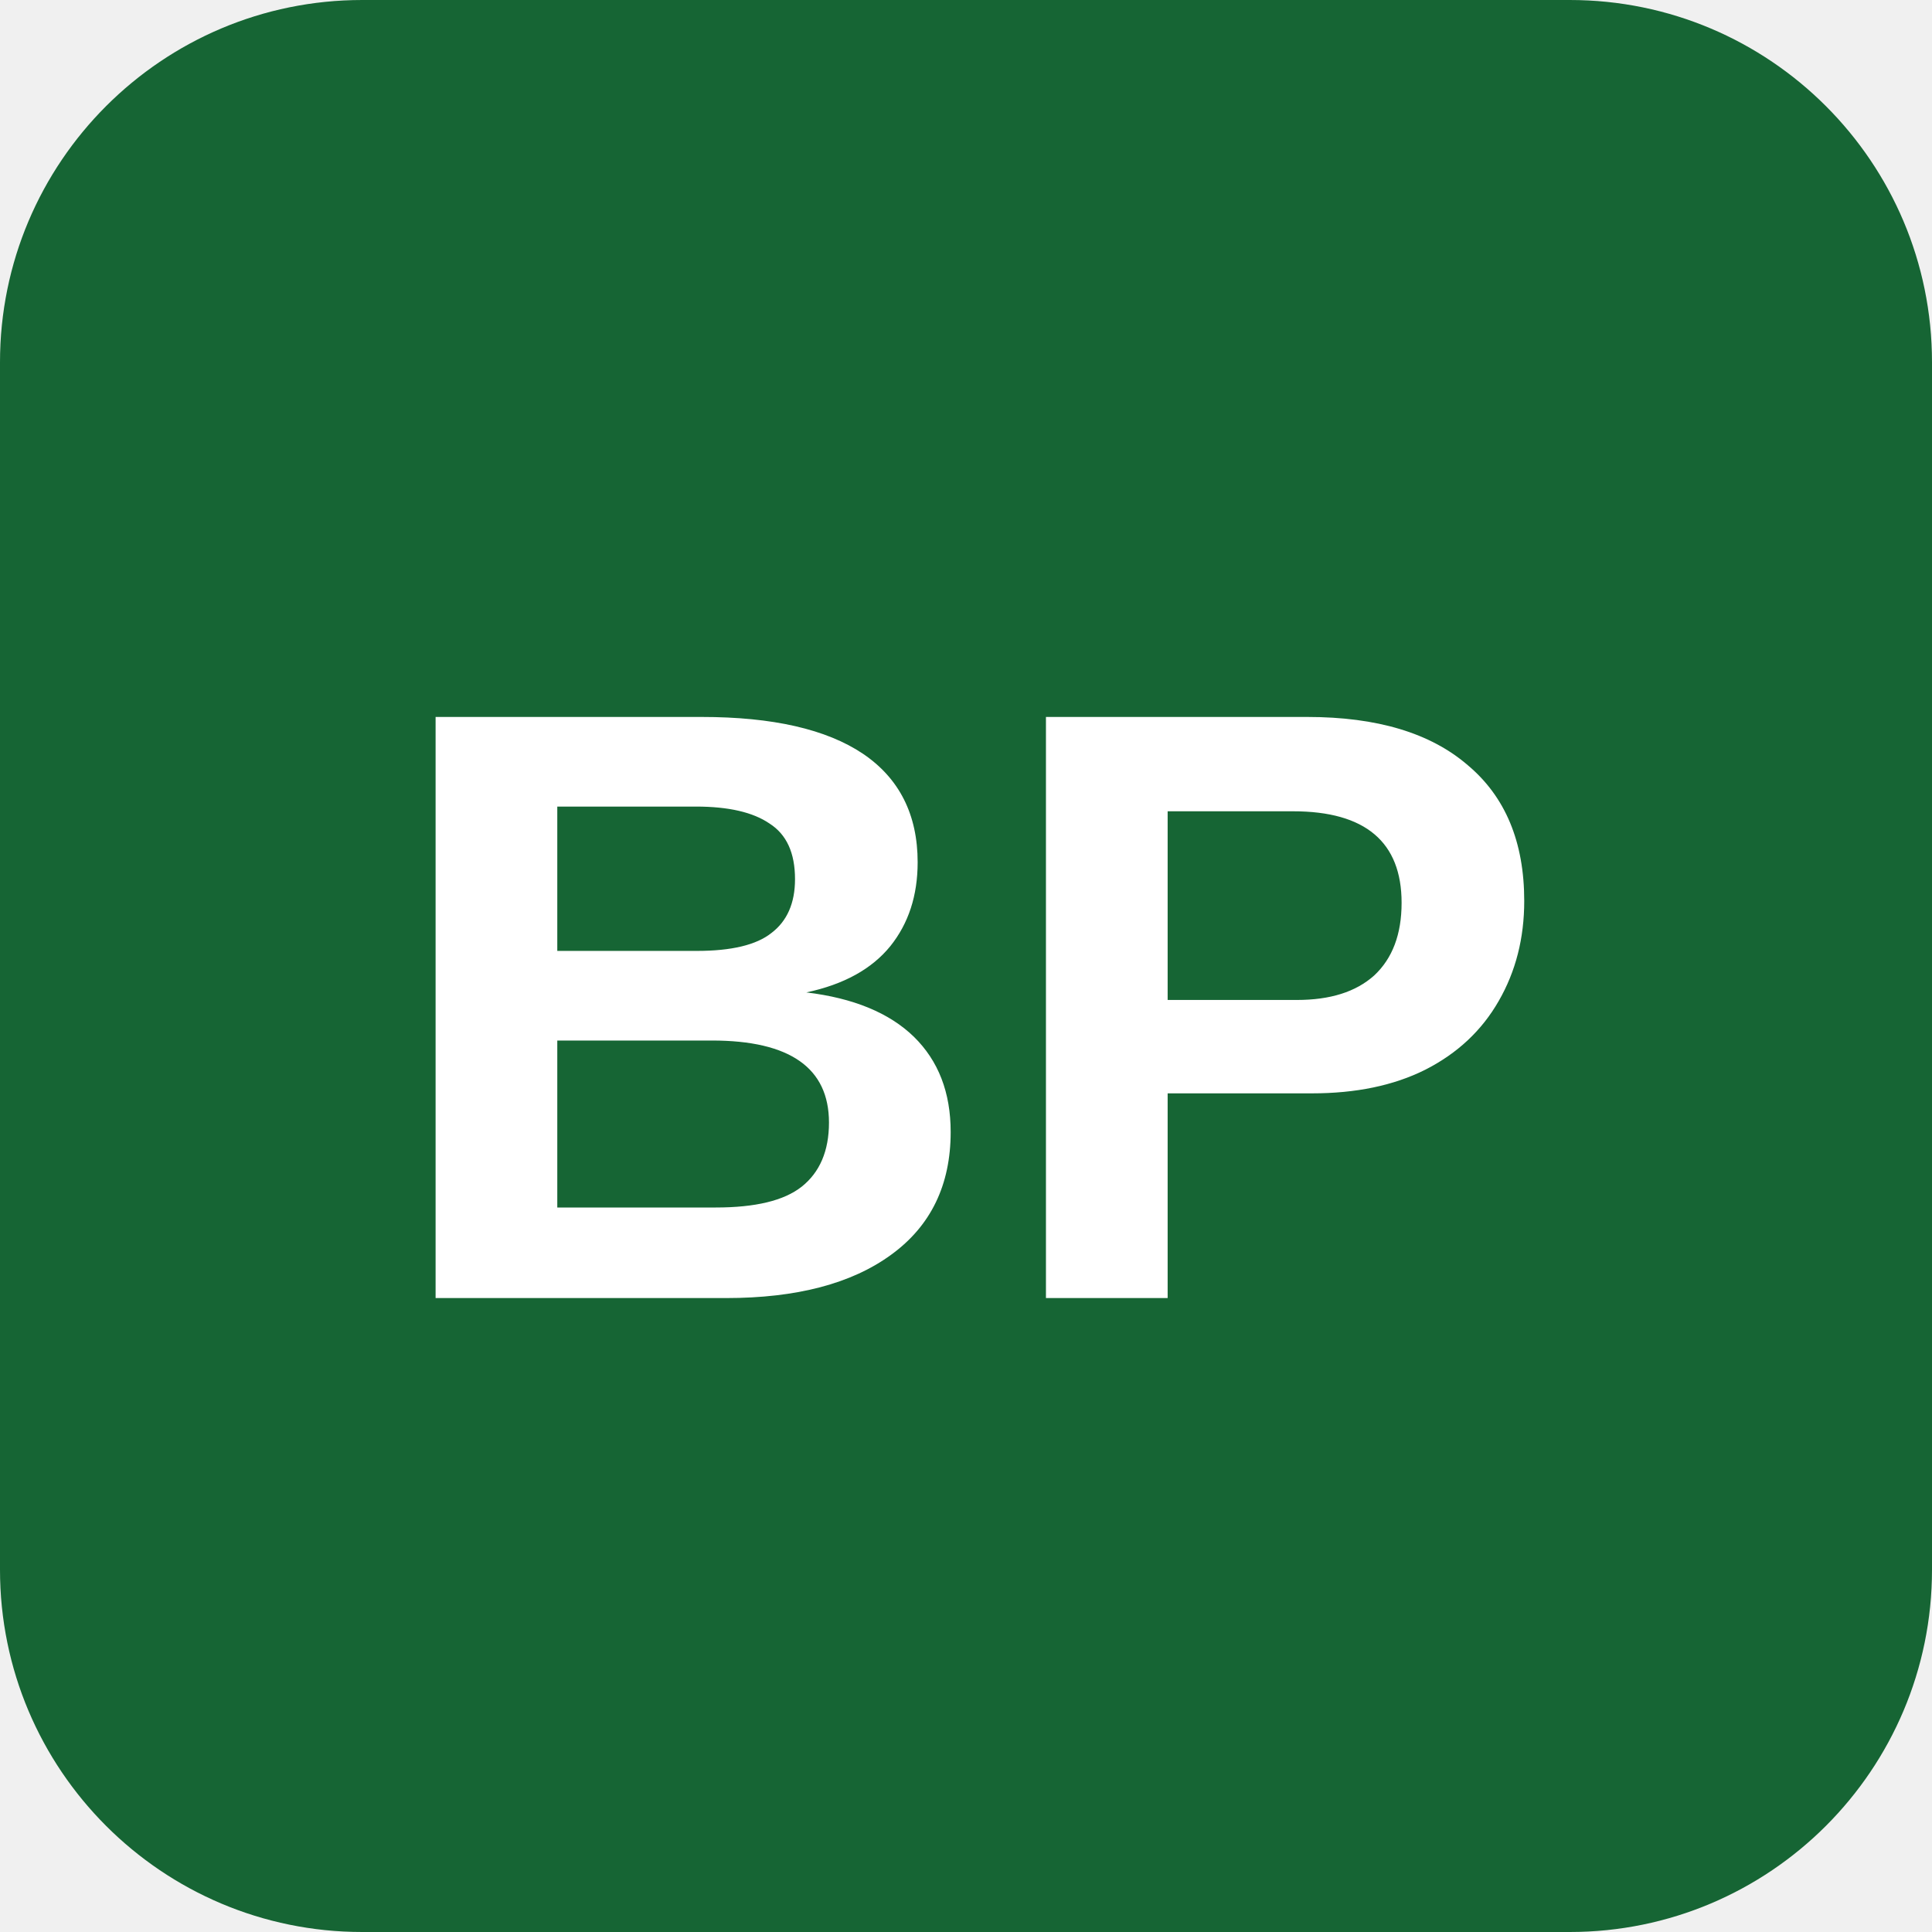
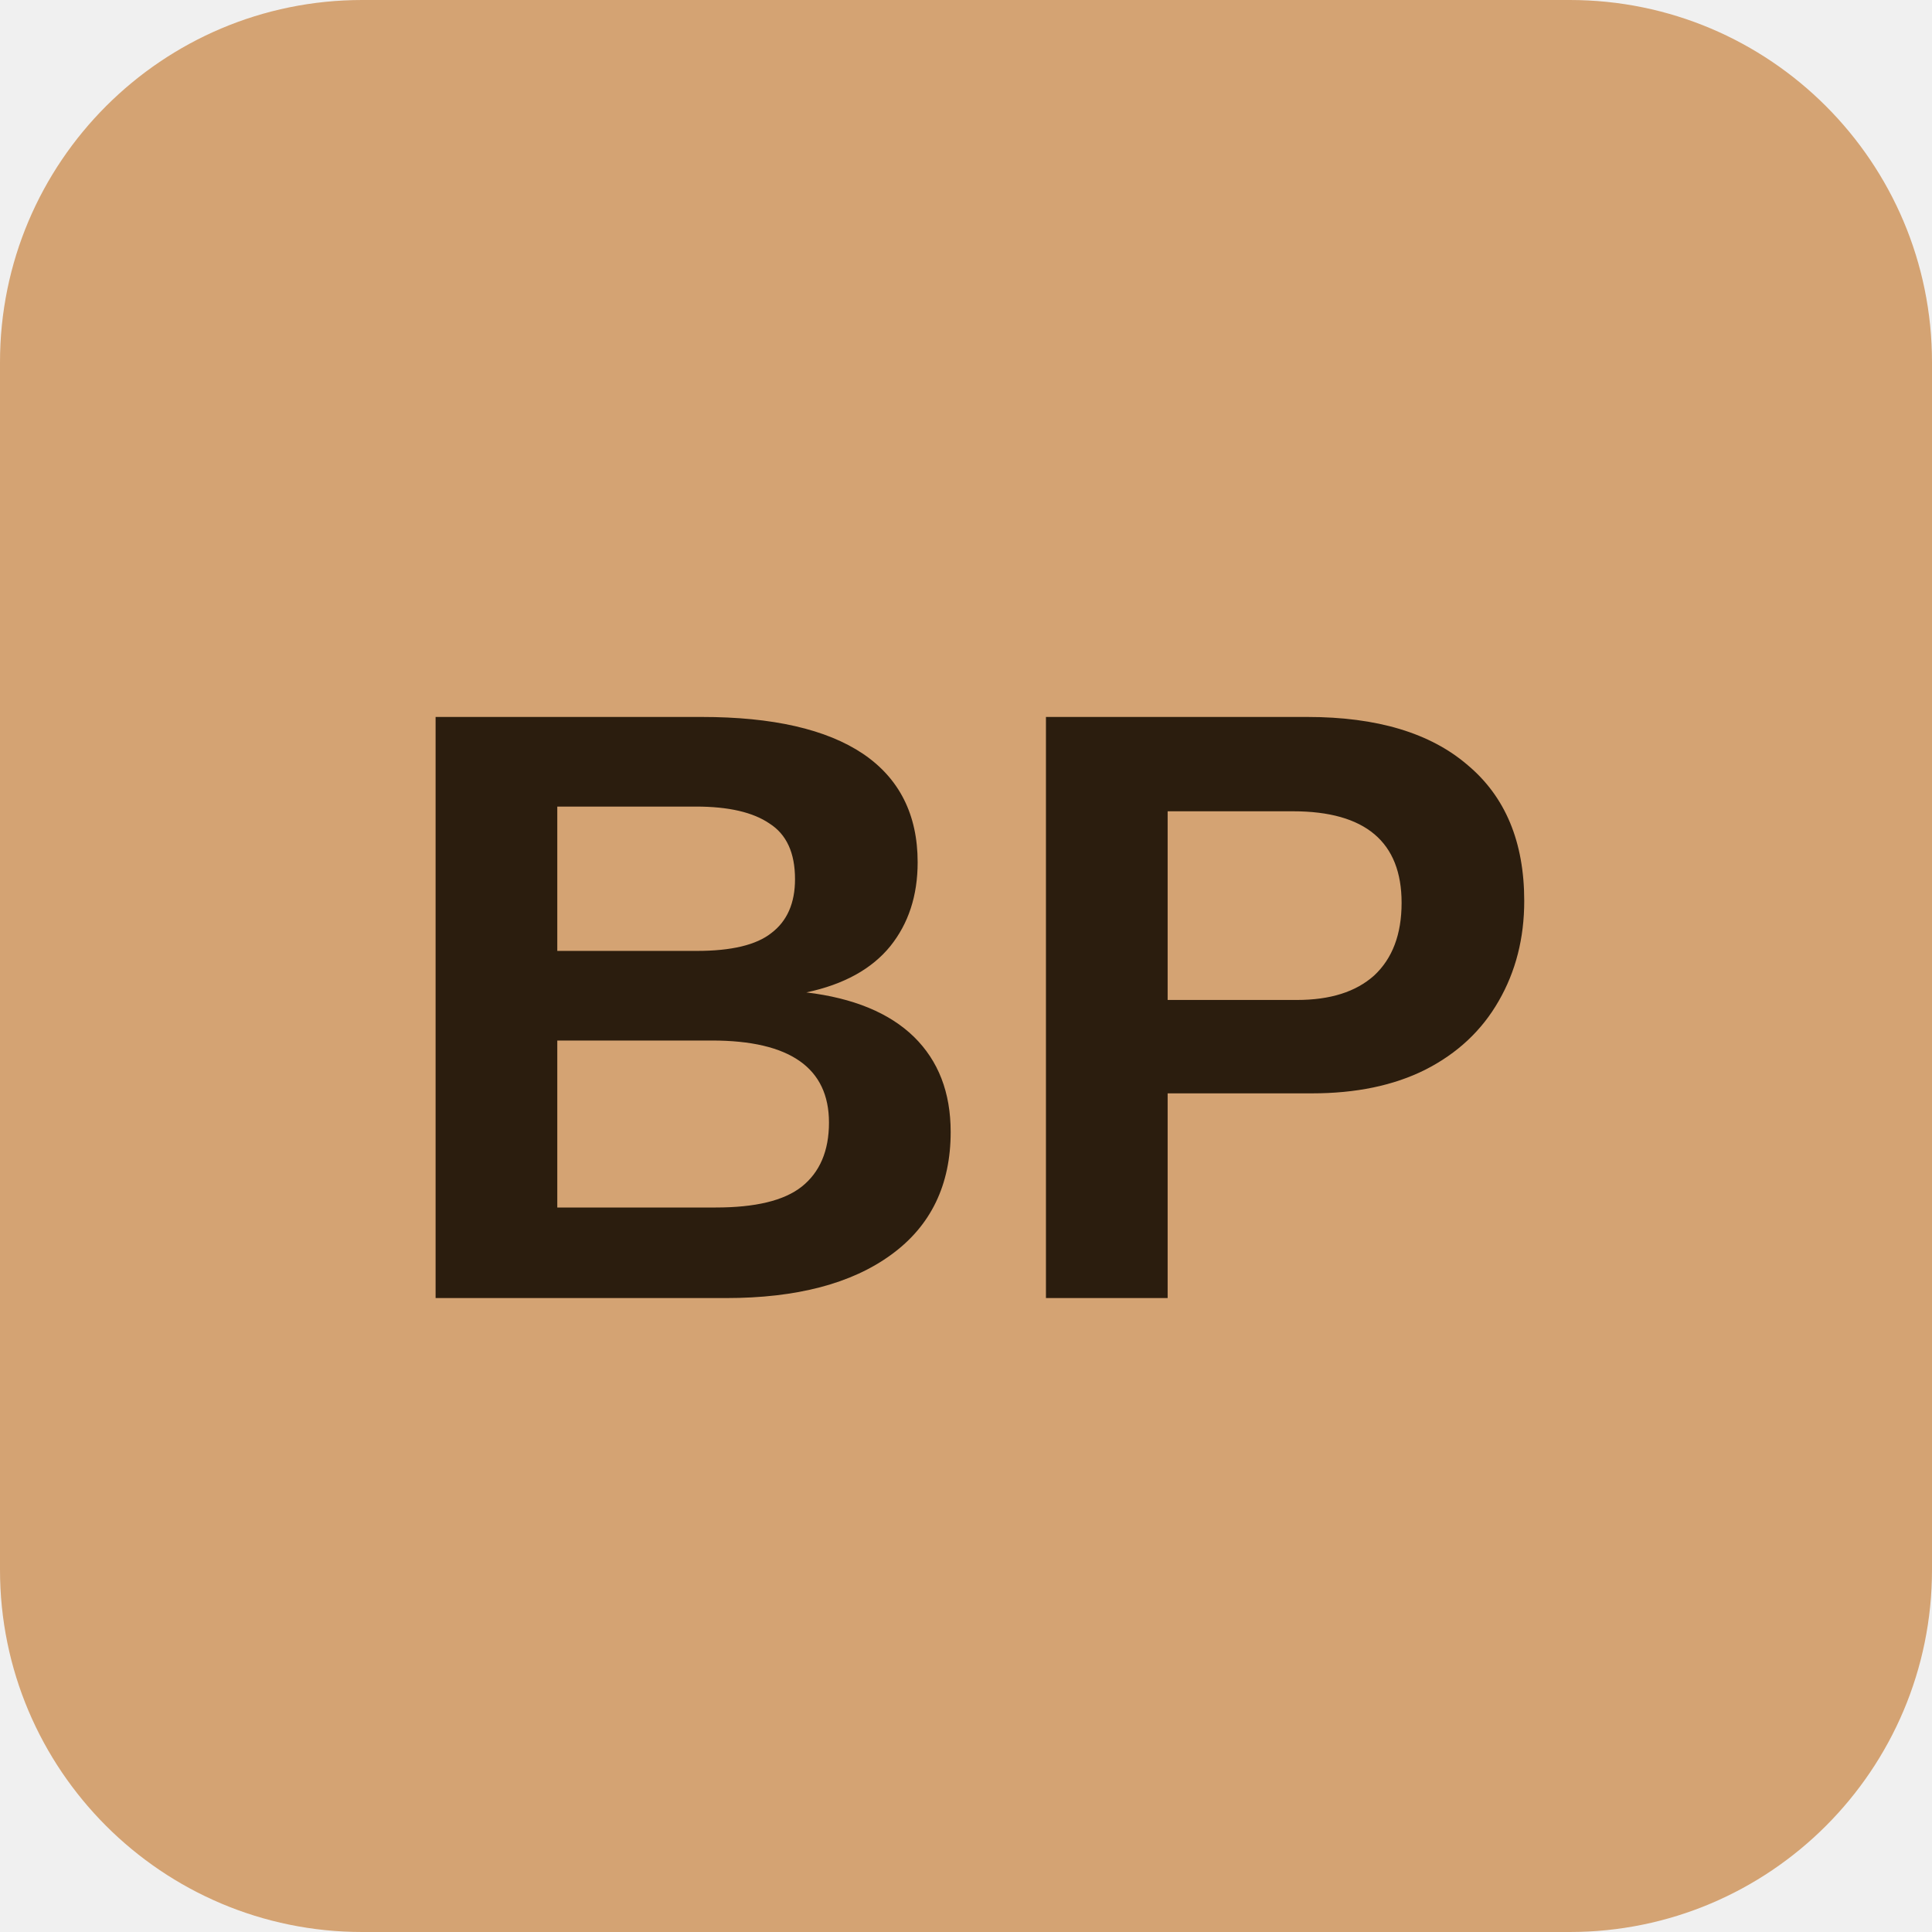
<svg xmlns="http://www.w3.org/2000/svg" viewBox="0 0 32 32">
-   <rect width="32" height="32" rx="6" fill="#166534" />
-   <text x="16" y="21.5" text-anchor="middle" font-family="Arial Narrow, Arial, sans-serif" font-weight="700" font-size="14" fill="#ffffff">BP</text>
+   <rect width="32" height="32" rx="6" fill="#d4a373" />
+   <text x="16" y="21.5" text-anchor="middle" font-family="Arial Narrow, Arial, sans-serif" font-weight="700" font-size="14" fill="#2b1d0e">BP</text>
</svg>
